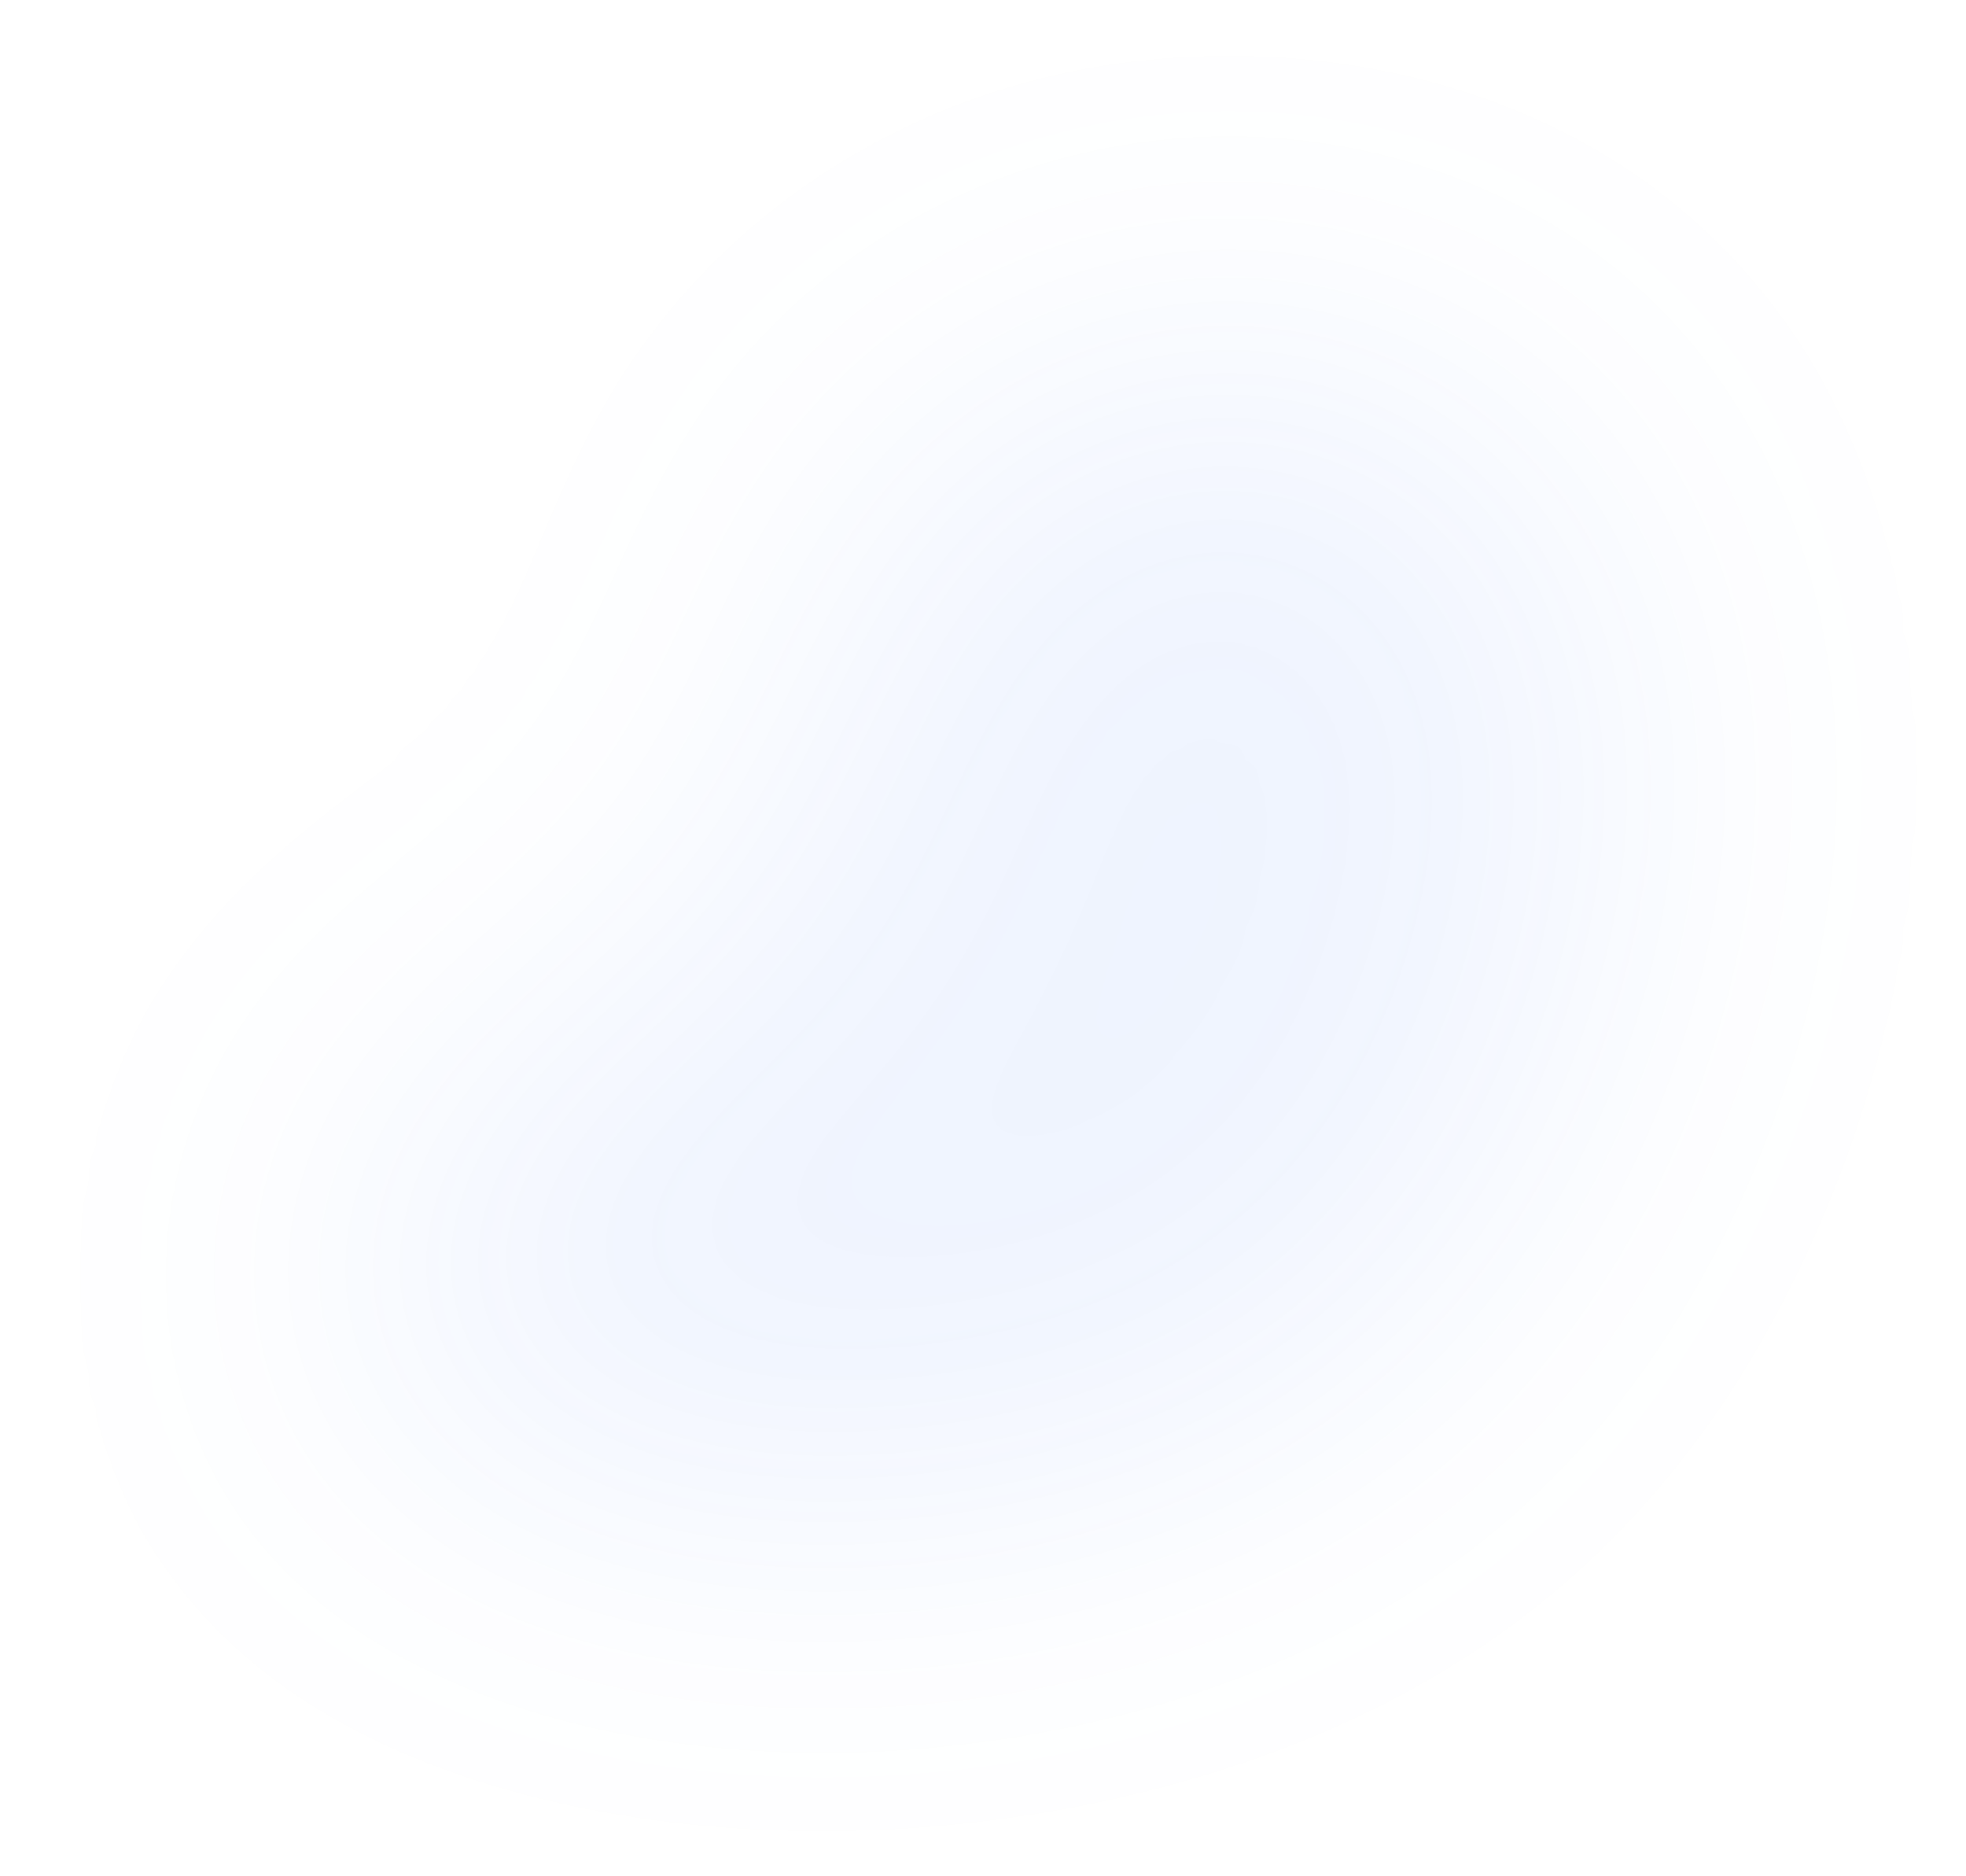
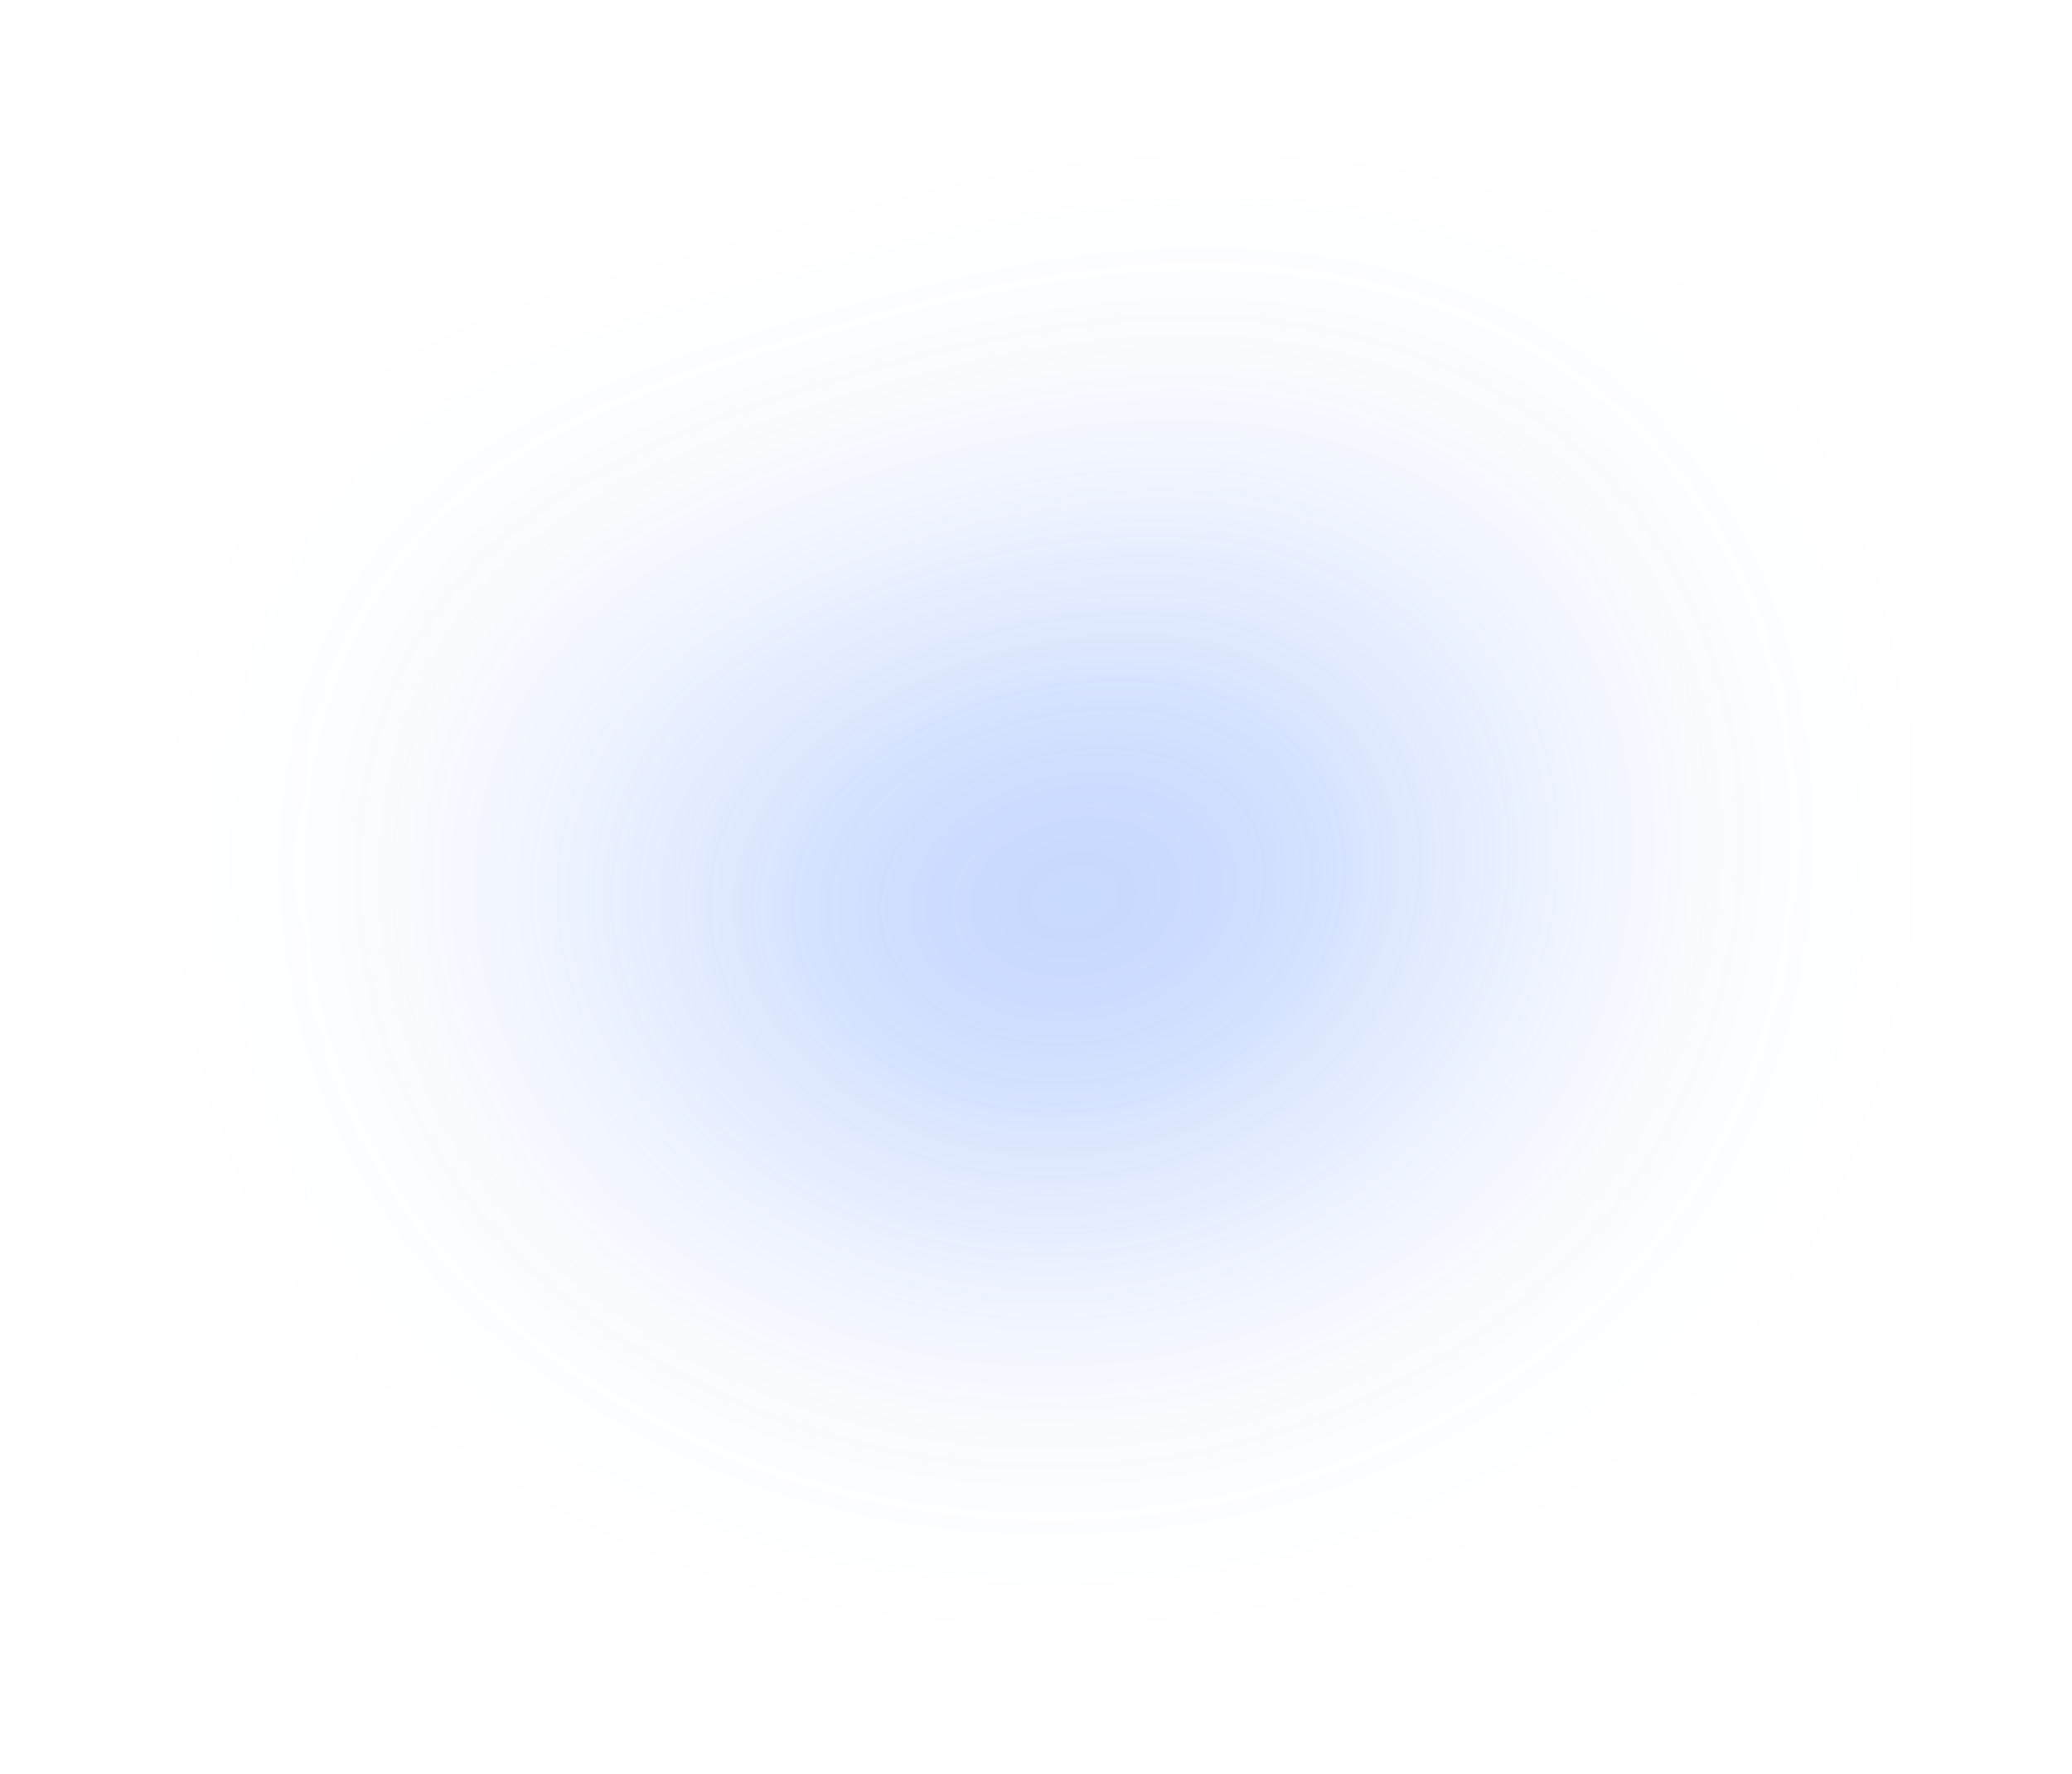
- <svg xmlns="http://www.w3.org/2000/svg" width="1125" height="1073" viewBox="0 0 1125 1073" fill="none">
-   <g opacity="0.08" filter="url(#filter0_f_15_1936)">
-     <path d="M466.339 421.979C450.478 305.734 579.011 227.218 645.26 202.49C1053.79 161.752 939.561 646.609 773.87 781.079C608.18 915.549 221.919 900.047 201.087 747.375C180.255 594.703 486.167 567.285 466.339 421.979Z" fill="#3573FC" />
+ <svg xmlns="http://www.w3.org/2000/svg" width="694" height="594" viewBox="0 0 694 594" fill="none">
+   <g opacity="0.4" filter="url(#filter0_f_9017_4394)">
+     <path d="M348.173 228.069C368.82 192.447 421.344 198.383 445.024 205.804C566.981 282.524 430.886 392.244 356.015 393.805C281.144 395.365 177.472 307.862 204.589 261.077C231.706 214.293 322.364 272.597 348.173 228.069Z" fill="#3573FC" />
  </g>
  <defs>
-     <filter id="filter0_f_15_1936" x="0" y="0" width="1125" height="1072.76" filterUnits="userSpaceOnUse" color-interpolation-filters="sRGB">
+     <filter id="filter0_f_9017_4394" x="0" y="0" width="693.986" height="594" filterUnits="userSpaceOnUse" color-interpolation-filters="sRGB">
      <feFlood flood-opacity="0" result="BackgroundImageFix" />
      <feBlend mode="normal" in="SourceGraphic" in2="BackgroundImageFix" result="shape" />
-       <feGaussianBlur stdDeviation="100" result="effect1_foregroundBlur_15_1936" />
+       <feGaussianBlur stdDeviation="100" result="effect1_foregroundBlur_9017_4394" />
    </filter>
  </defs>
</svg>
